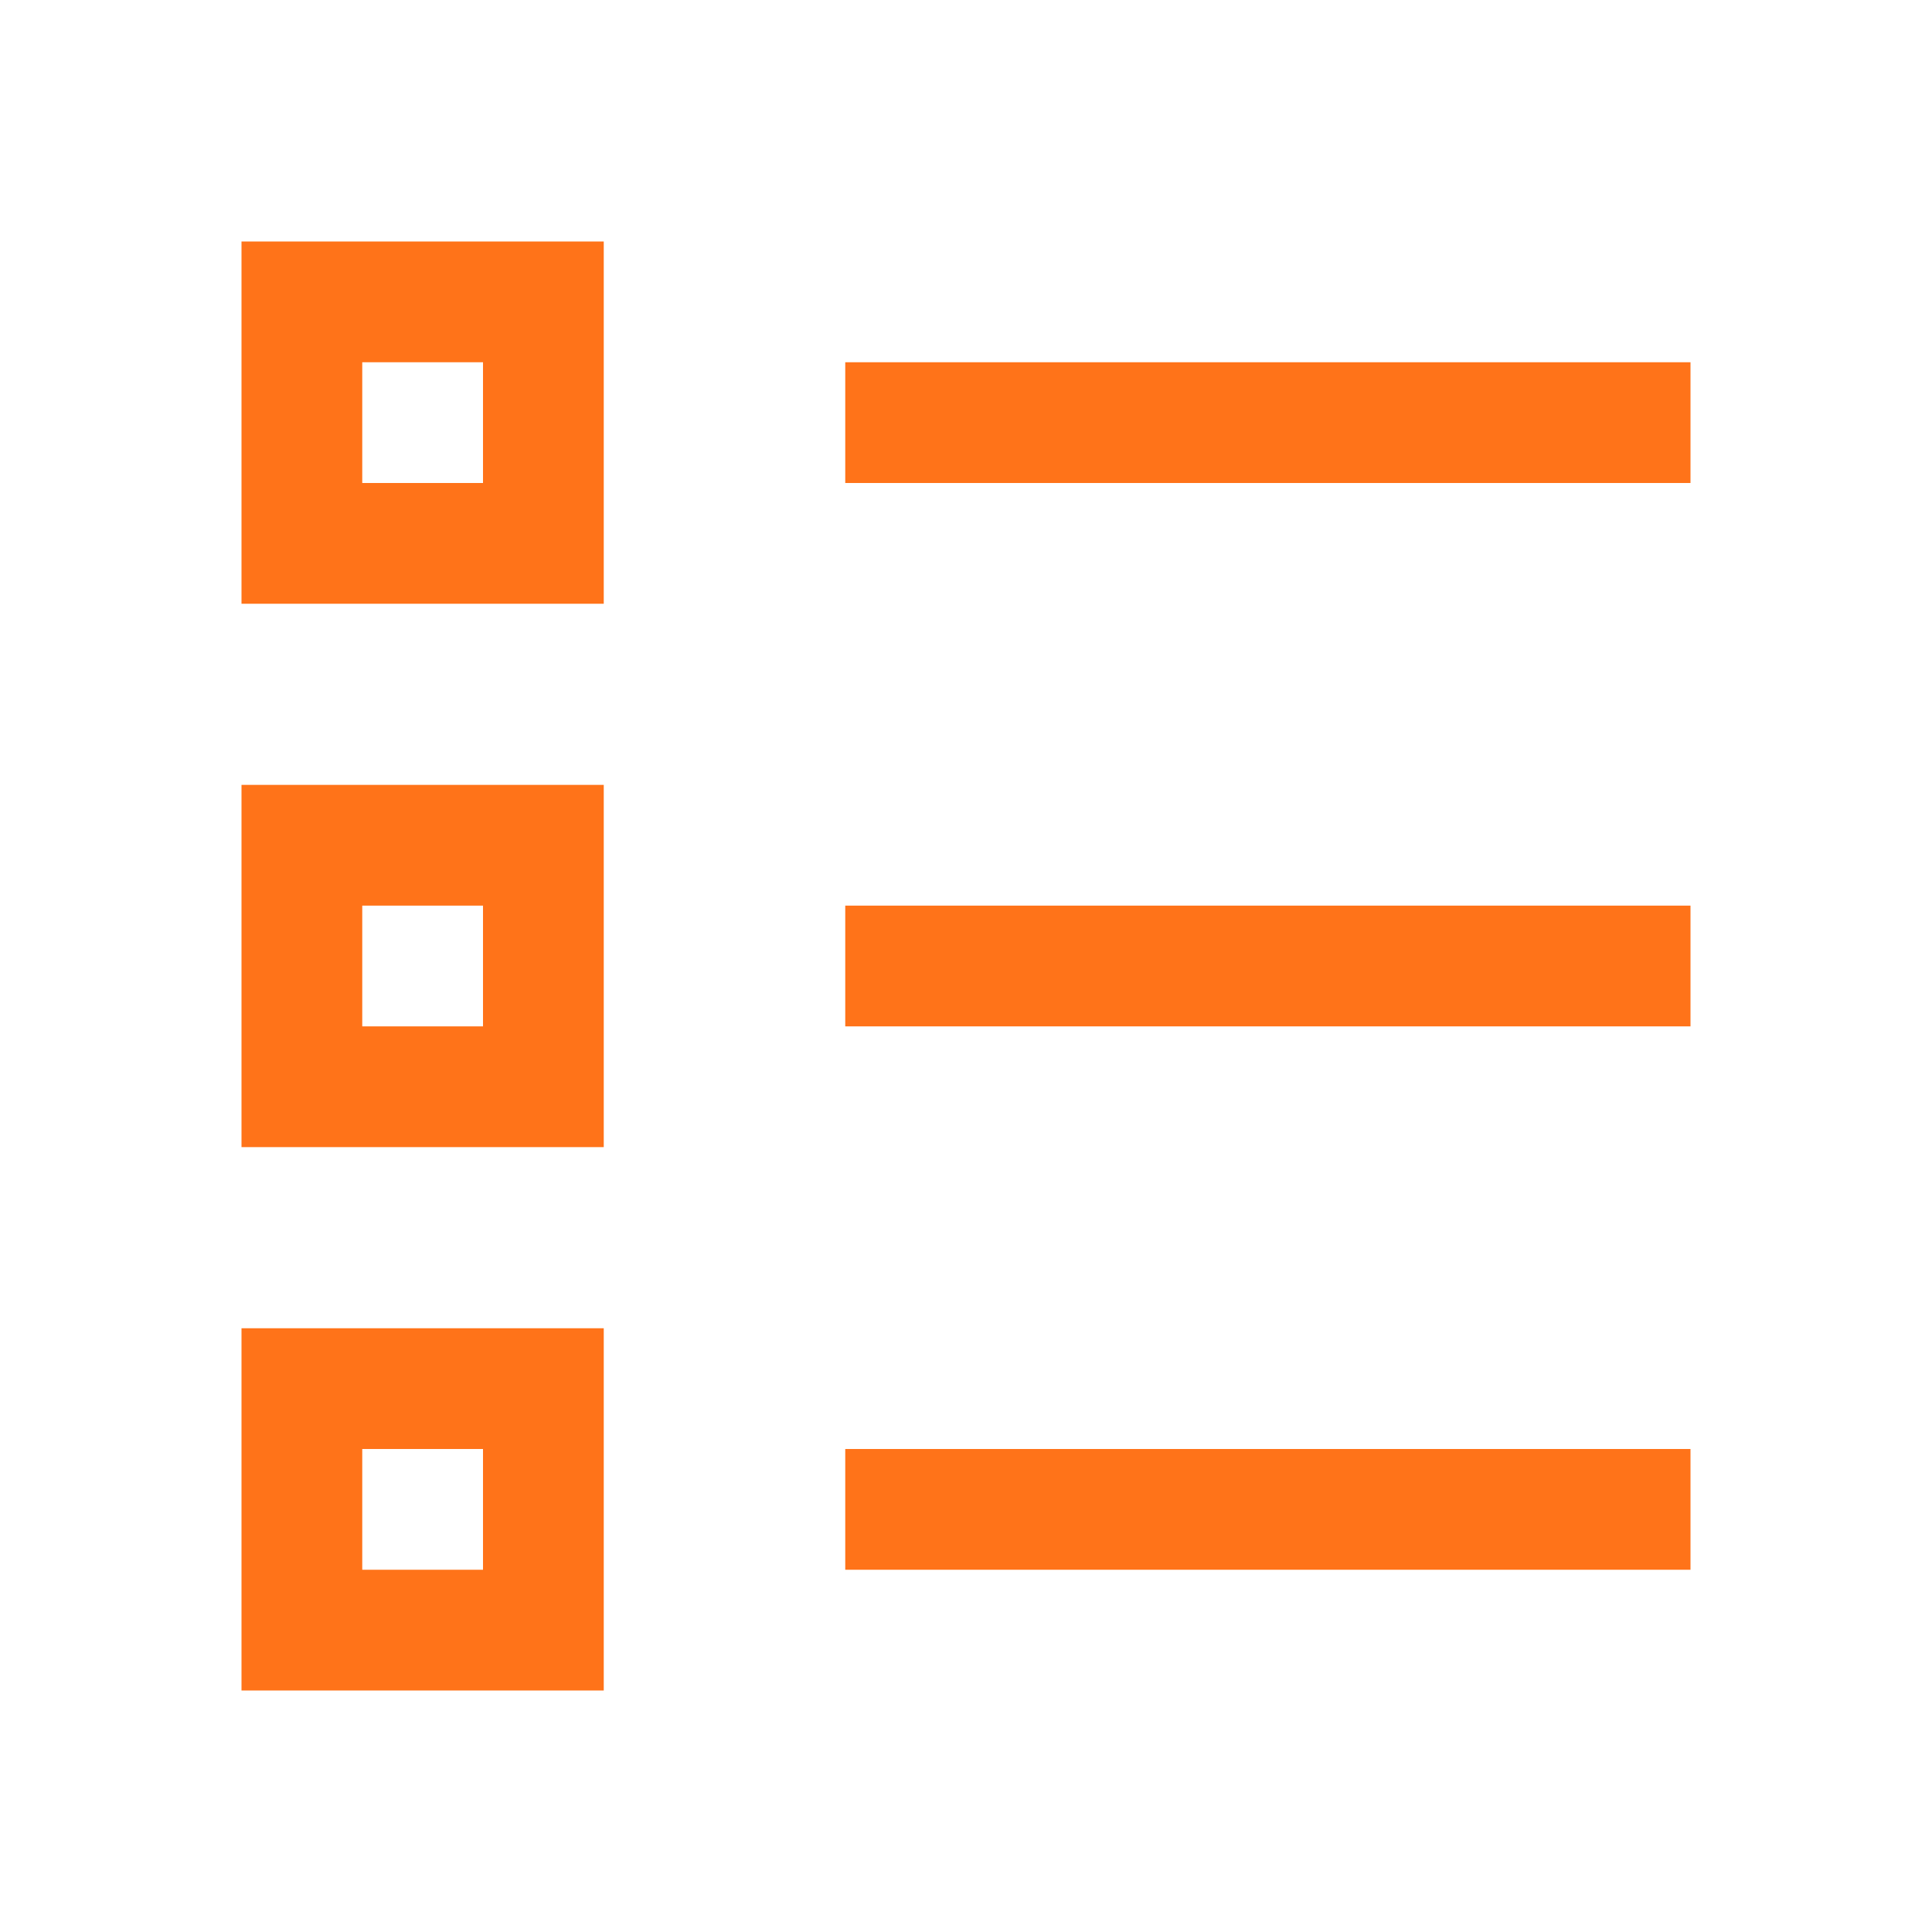
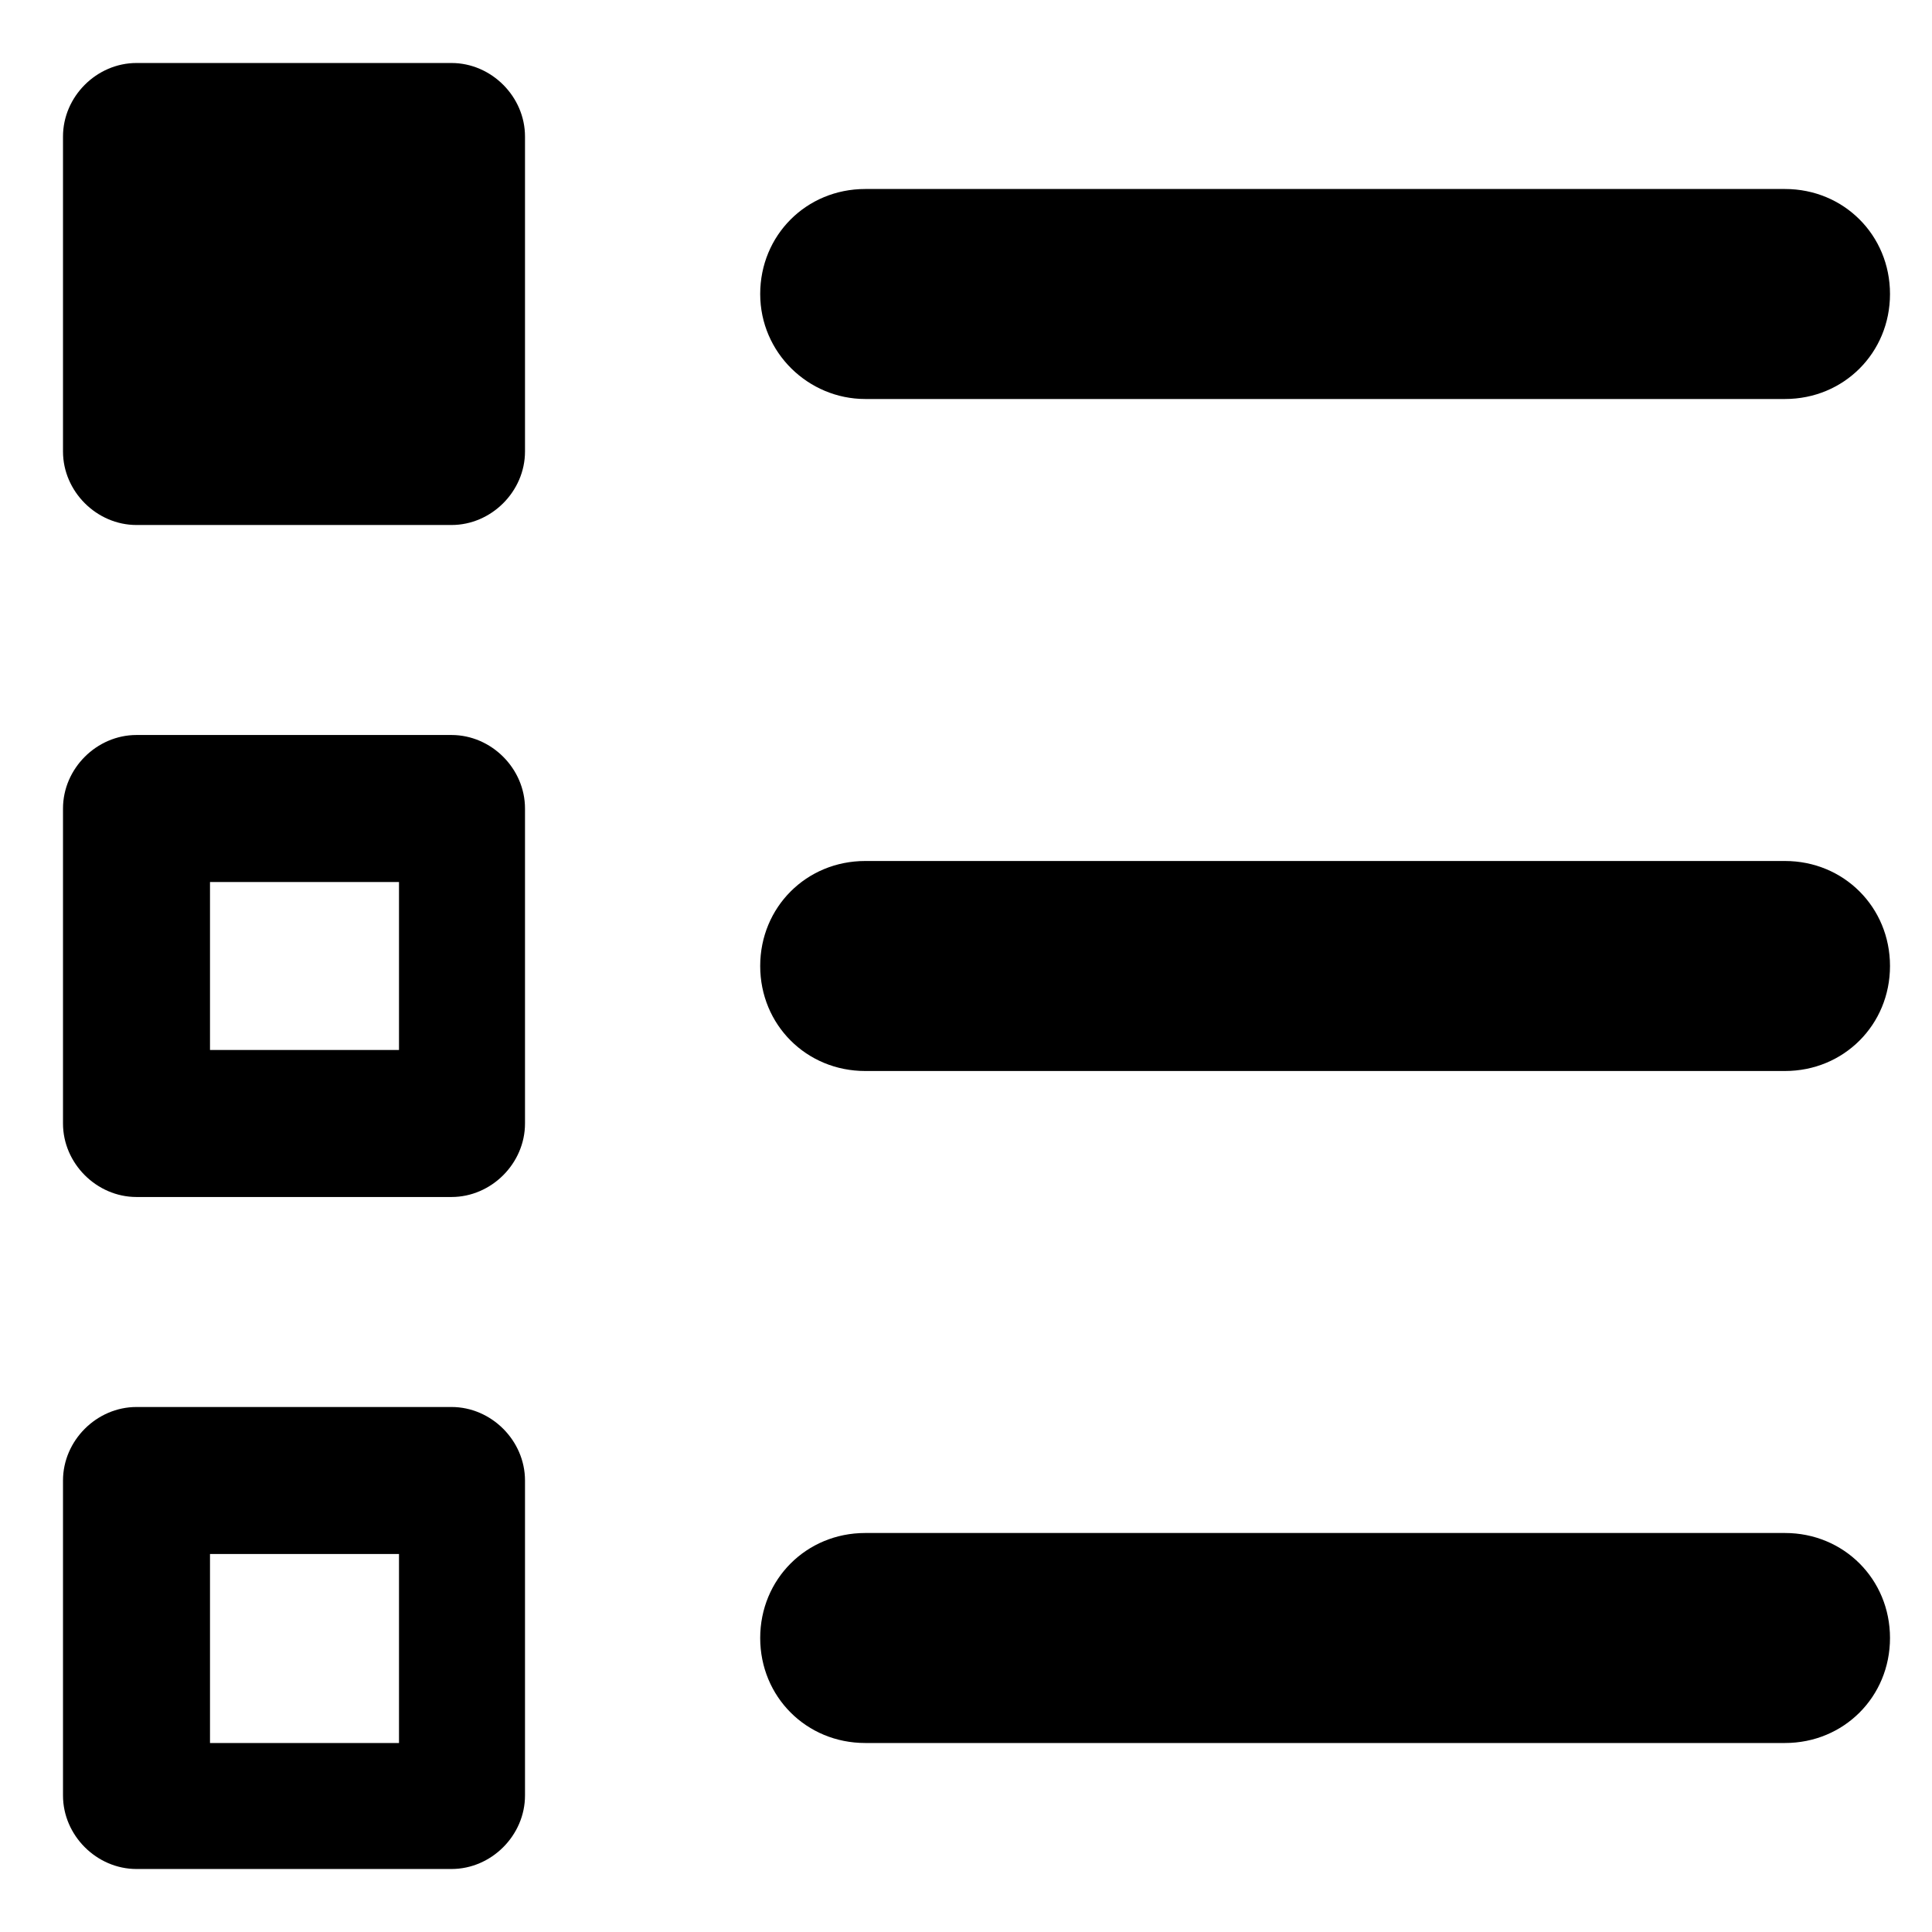
- <svg xmlns="http://www.w3.org/2000/svg" version="1.1" id="Uploaded to svgrepo.com" viewBox="0 0 32 32" xml:space="preserve" fill="#000000">
-   <g id="SVGRepo_bgCarrier" stroke-width="0" />
-   <g id="SVGRepo_tracerCarrier" stroke-linecap="round" stroke-linejoin="round" />
-   <g id="SVGRepo_iconCarrier">
-     <style type="text/css"> .bentblocks_een{fill:#ff7319;} .st0{fill:#ff7319;} </style>
-     <path class="bentblocks_een" d="M4,10h6V4H4V10z M6,6h2v2H6V6z M28,6v2H14V6H28z M4,19h6v-6H4V19z M6,15h2v2H6V15z M14,15h14v2H14 V15z M4,28h6v-6H4V28z M6,24h2v2H6V24z M14,24h14v2H14V24z" />
-   </g>
+ <svg xmlns="http://www.w3.org/2000/svg" fill="#000000" version="1.1" id="Layer_1" width="800px" height="800px" viewBox="0 0 92 92" enable-background="new 0 0 92 92" xml:space="preserve">
+   <path id="XMLID_1466_" d="M36.2,14c0-2.8,2.2-5,5-5H85c2.8,0,5,2.2,5,5s-2.2,5-5,5H41.2C38.5,19,36.2,16.8,36.2,14z M85,41H41.2  c-2.8,0-5,2.2-5,5s2.2,5,5,5H85c2.8,0,5-2.2,5-5S87.8,41,85,41z M85,73H41.2c-2.8,0-5,2.2-5,5s2.2,5,5,5H85c2.8,0,5-2.2,5-5  S87.8,73,85,73z M25,6.5C25,4.6,23.4,3,21.5,3h-15C4.6,3,3,4.6,3,6.5v15C3,23.4,4.6,25,6.5,25h15c1.9,0,3.5-1.6,3.5-3.5V6.5z   M25,53.5c0,1.9-1.6,3.5-3.5,3.5h-15C4.6,57,3,55.4,3,53.5v-15C3,36.6,4.6,35,6.5,35h15c1.9,0,3.5,1.6,3.5,3.5V53.5z M19,42h-9v8h9  V42z M25,85.5c0,1.9-1.6,3.5-3.5,3.5h-15C4.6,89,3,87.4,3,85.5v-15C3,68.6,4.6,67,6.5,67h15c1.9,0,3.5,1.6,3.5,3.5V85.5z M19,74h-9  v9h9V74z" />
</svg>
